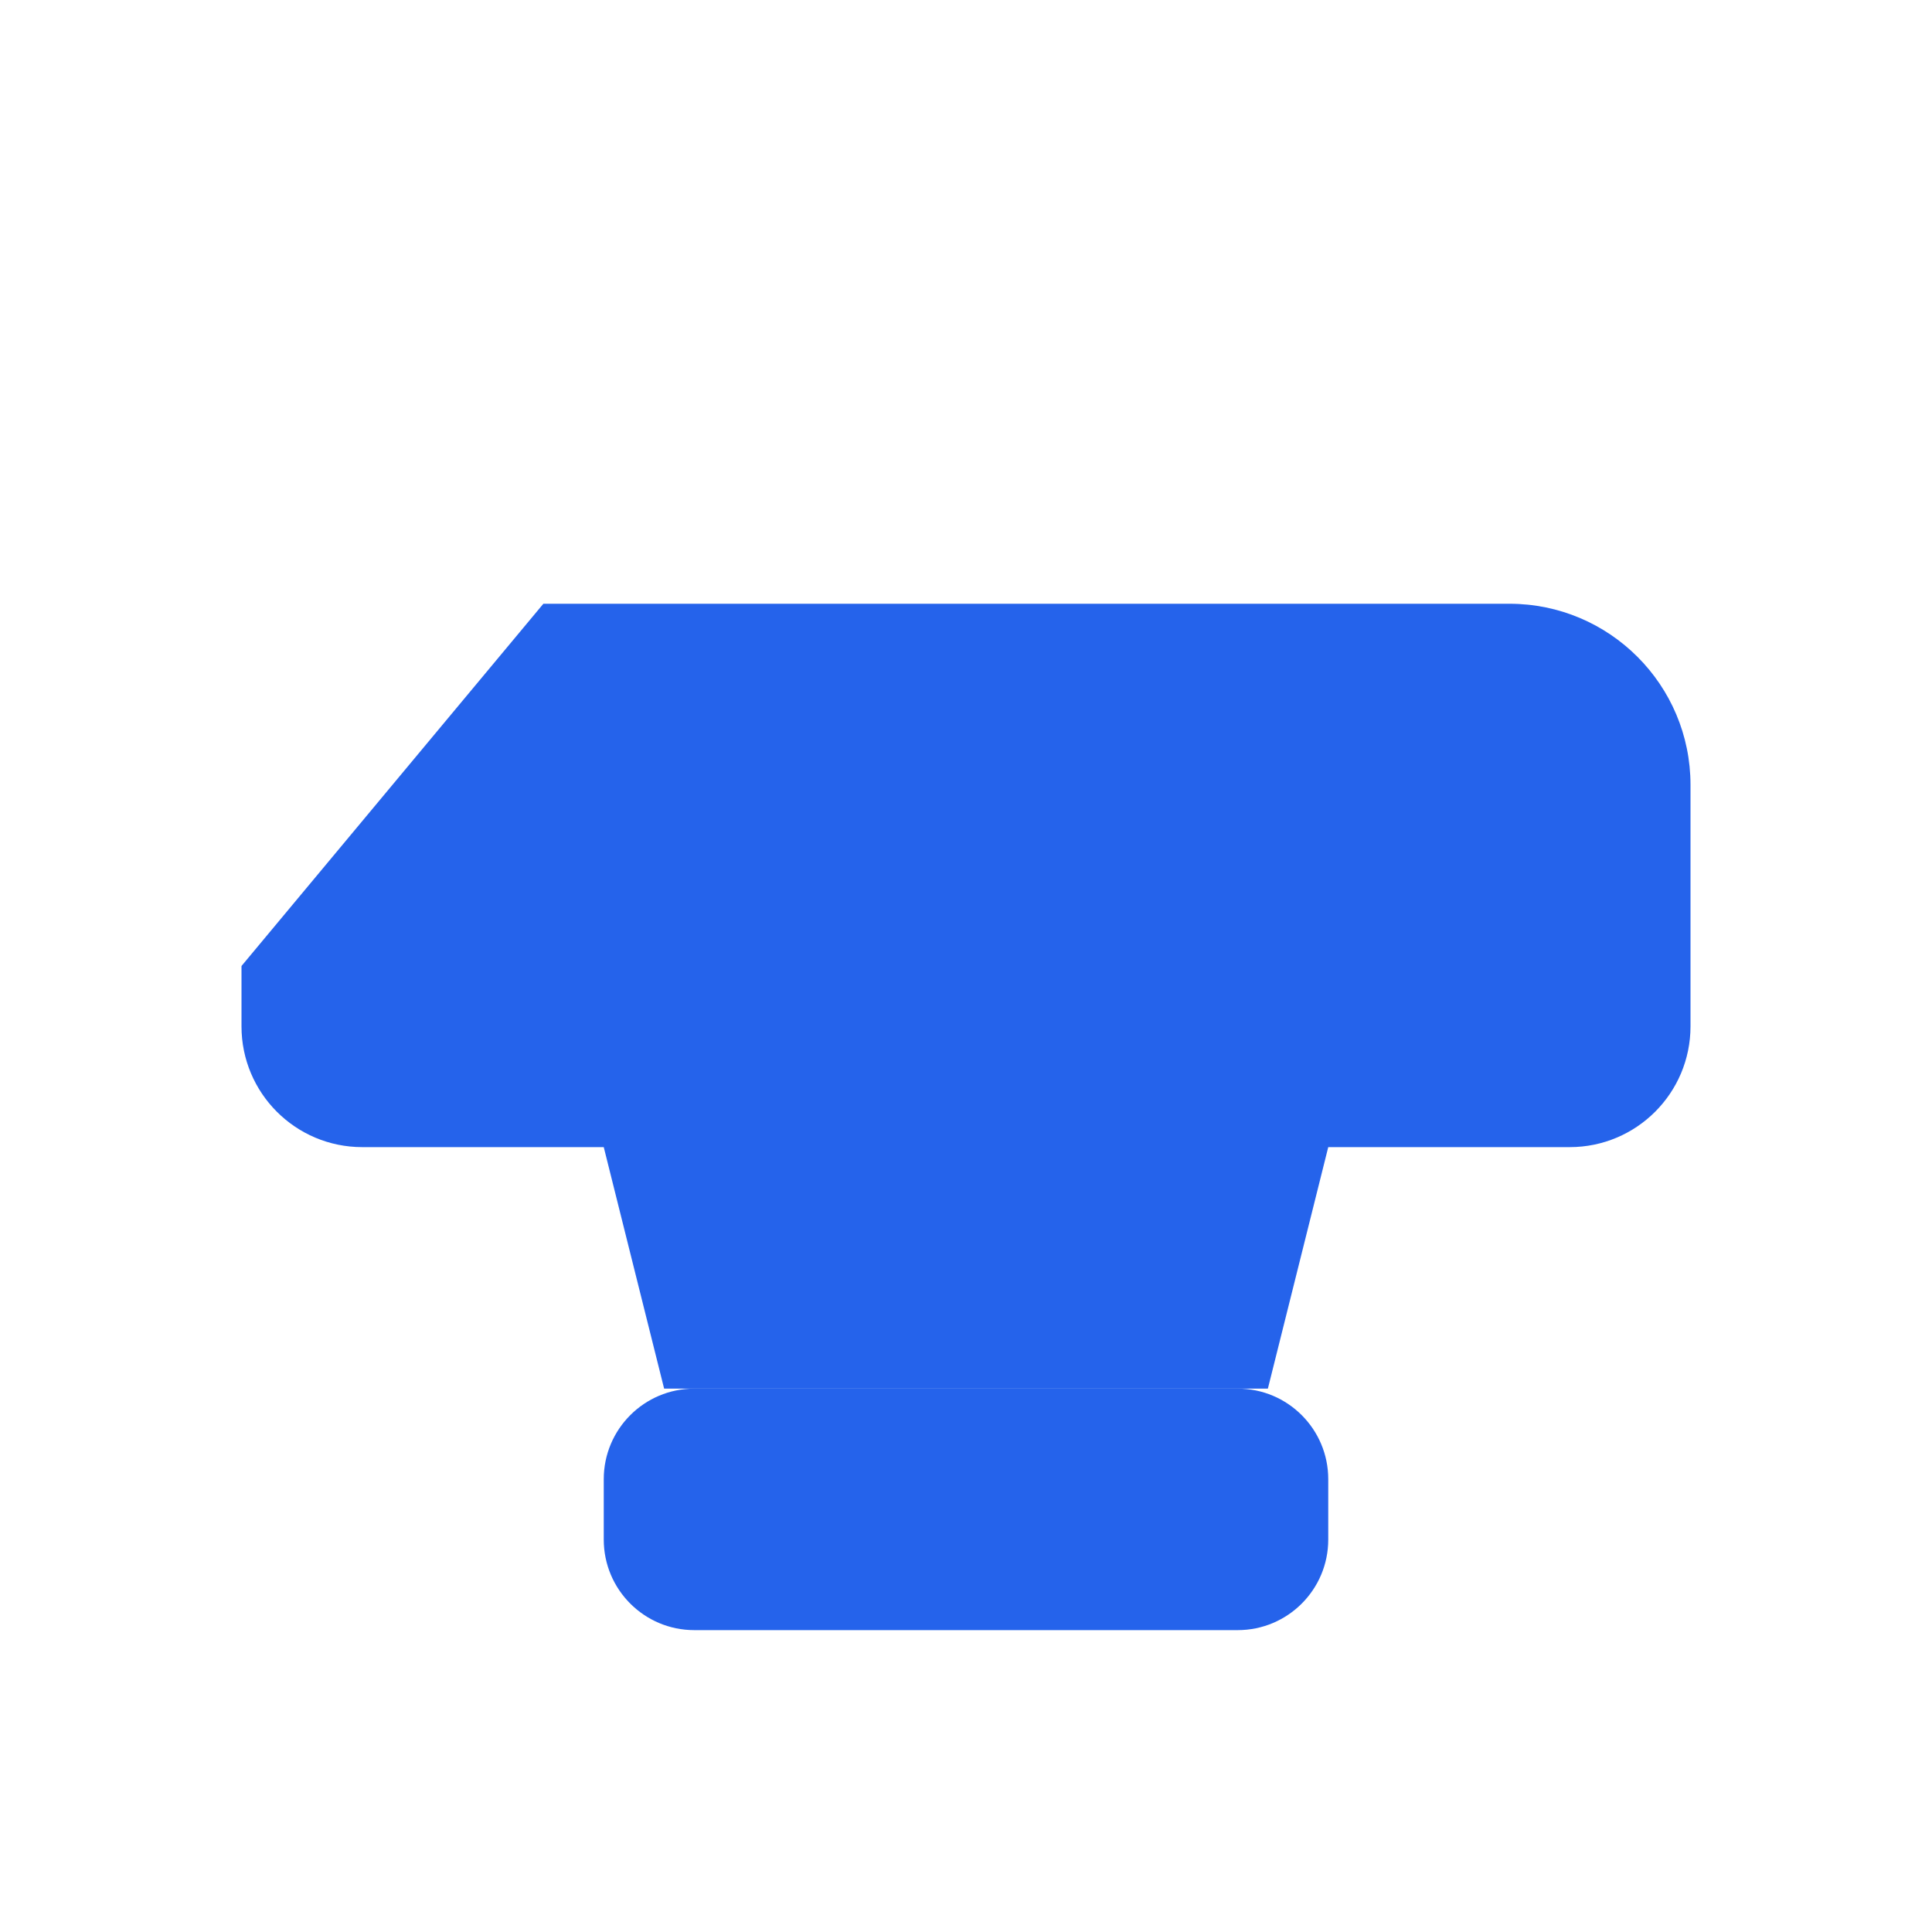
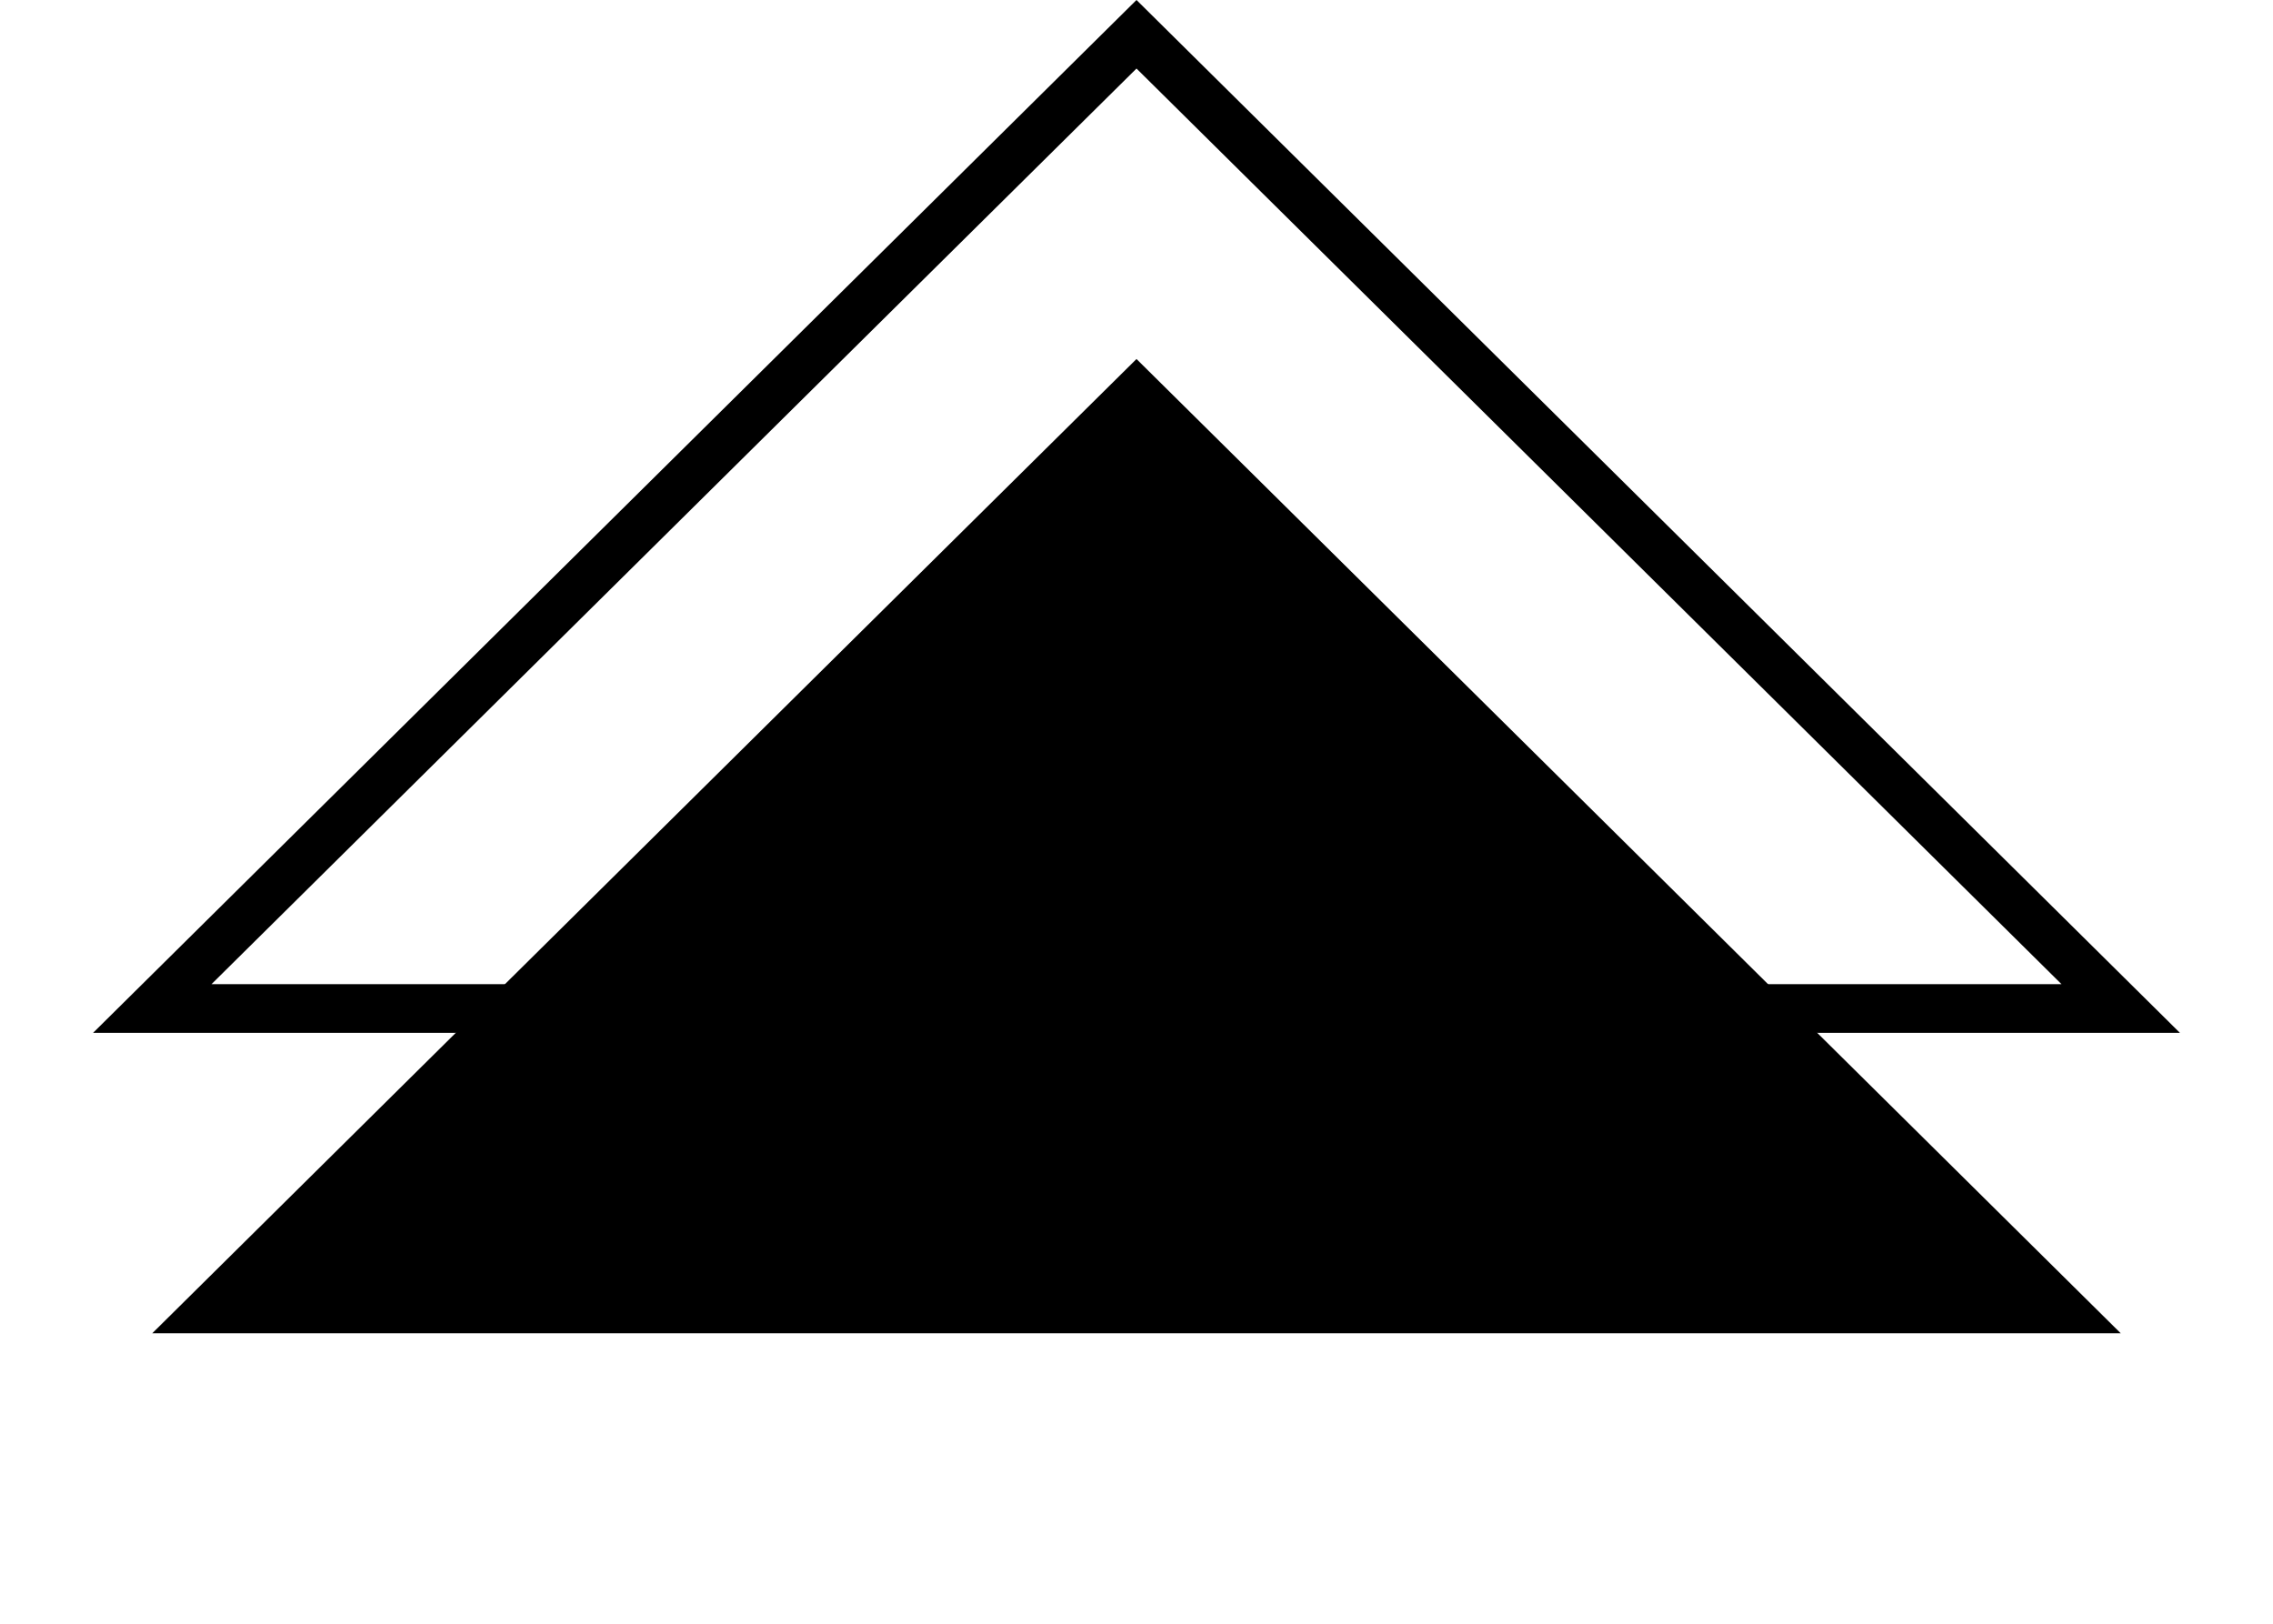
- <svg xmlns="http://www.w3.org/2000/svg" viewBox="0 0 32 32">
-   <path d="M4 16 L9 10 L25 10 A3 3 0 0 1 28 13 L28 17 A2 2 0 0 1 26 19 L22 19 L21 23 L11 23 L10 19 L6 19 A2 2 0 0 1 4 17 Z" fill="#2563eb" />
-   <rect x="10" y="23" width="12" height="4" rx="1.5" fill="#2563eb" />
+ <svg xmlns="http://www.w3.org/2000/svg" width="14" height="10" viewBox="0 0 14 10" fill="none">
+   <path d="M7 2.211L13.062 8.211H0.938L7 2.211Z" fill="#000000" />
+   <path d="M7 0.211L13.062 6.211H0.938L7 0.211Z" stroke="#000000" stroke-width="0.3" />
</svg>
